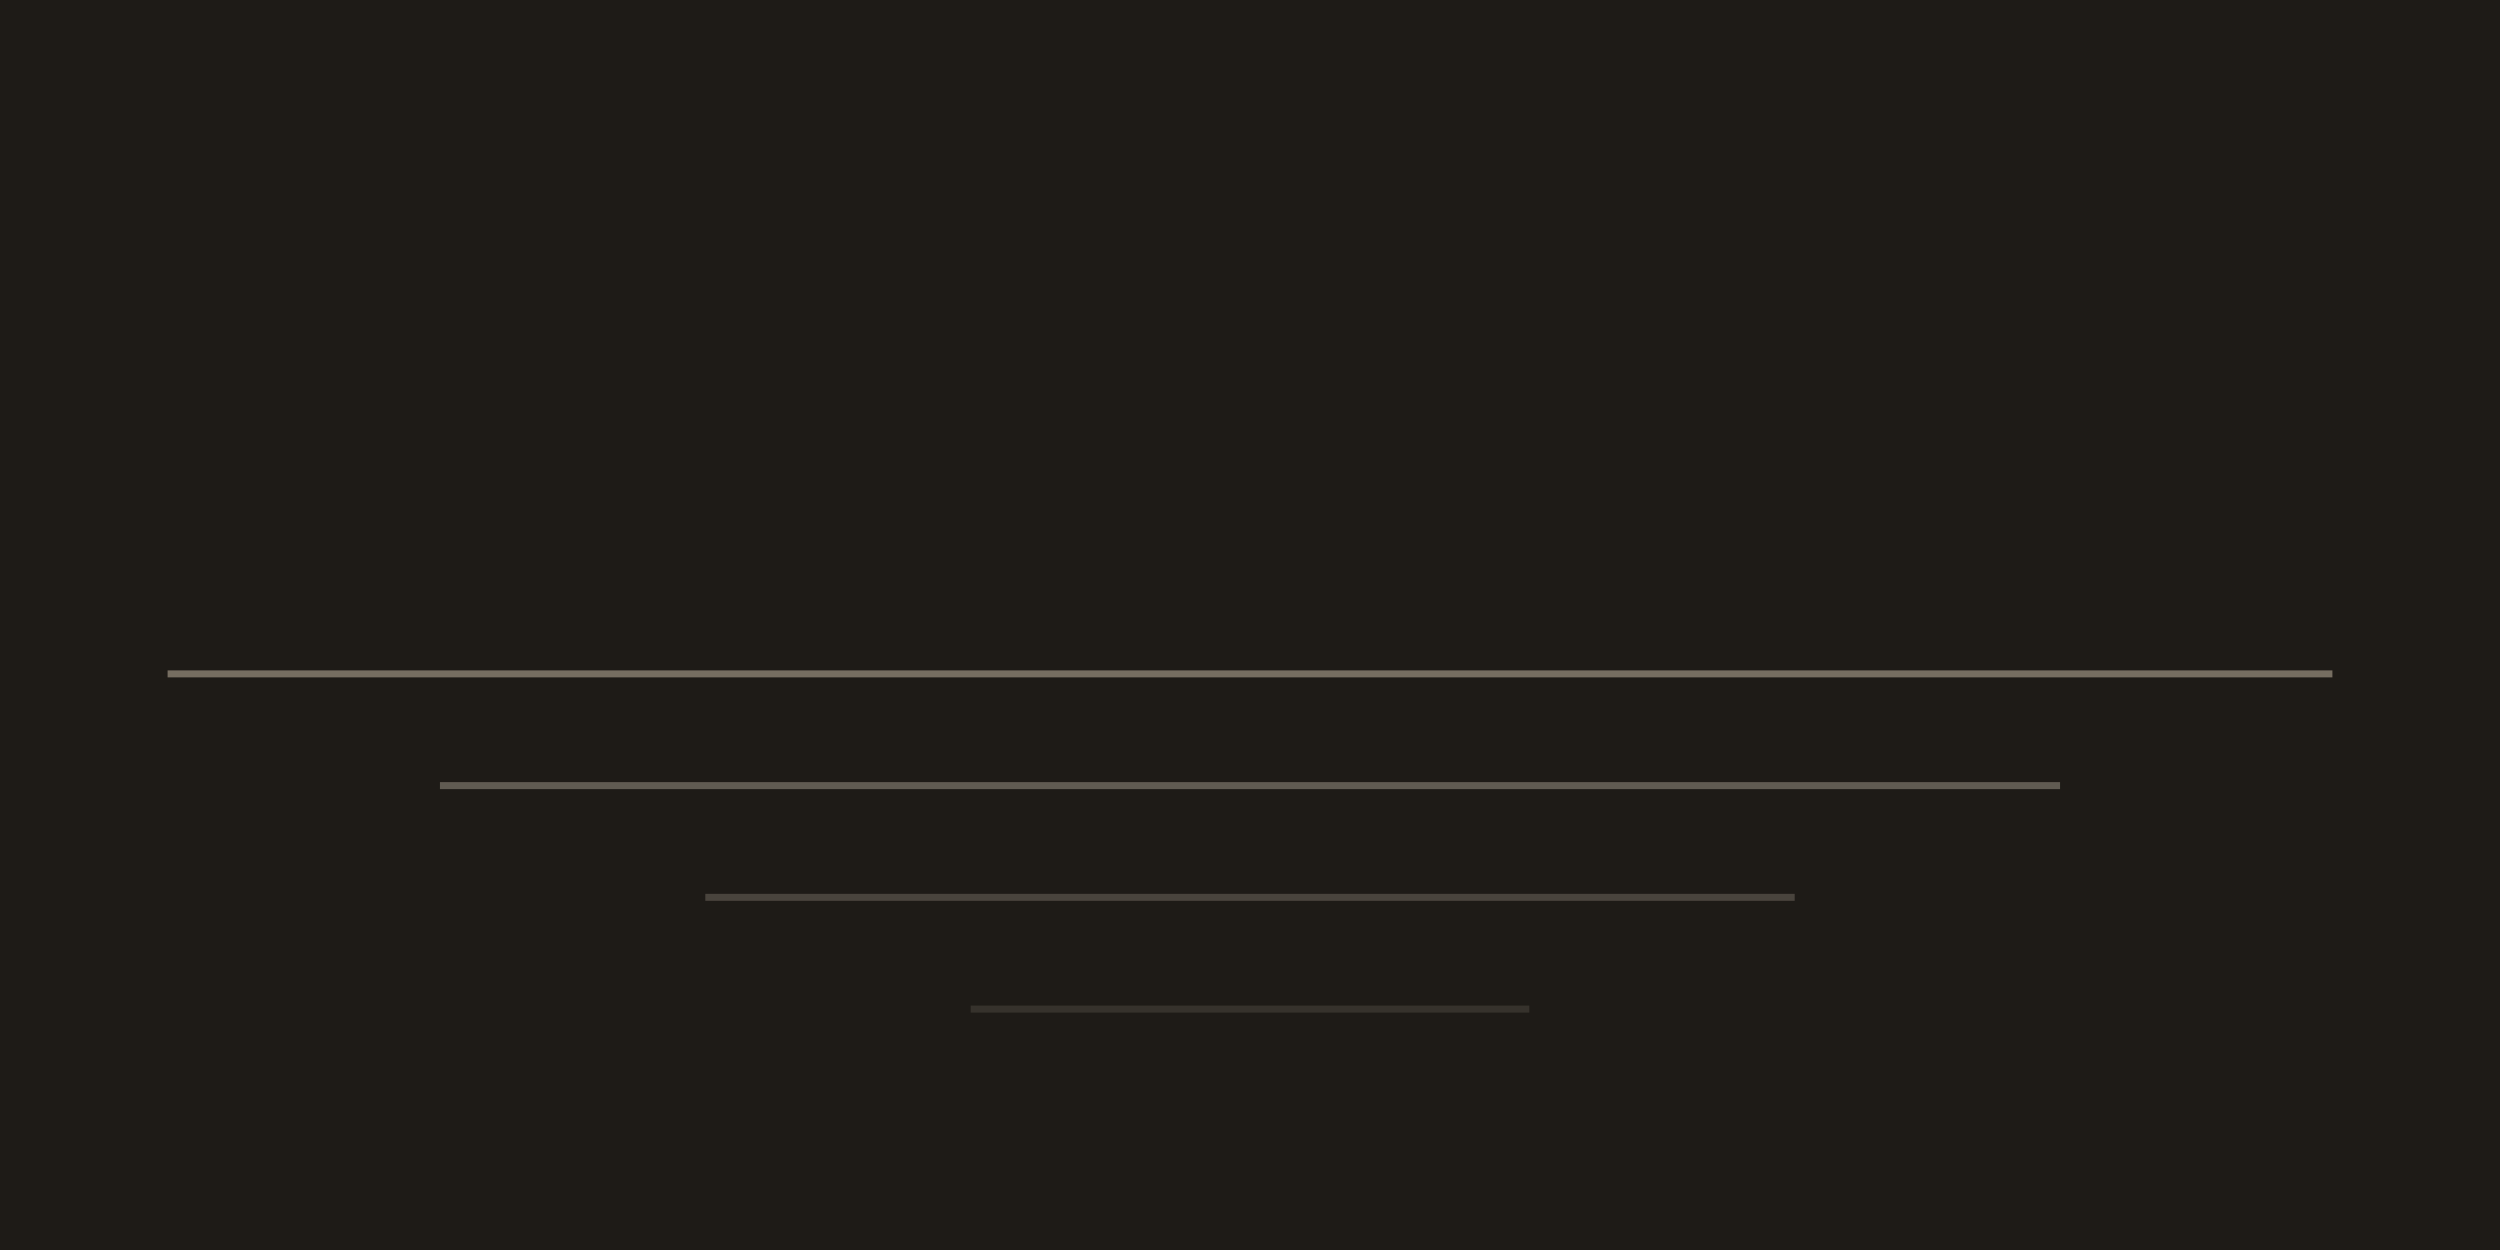
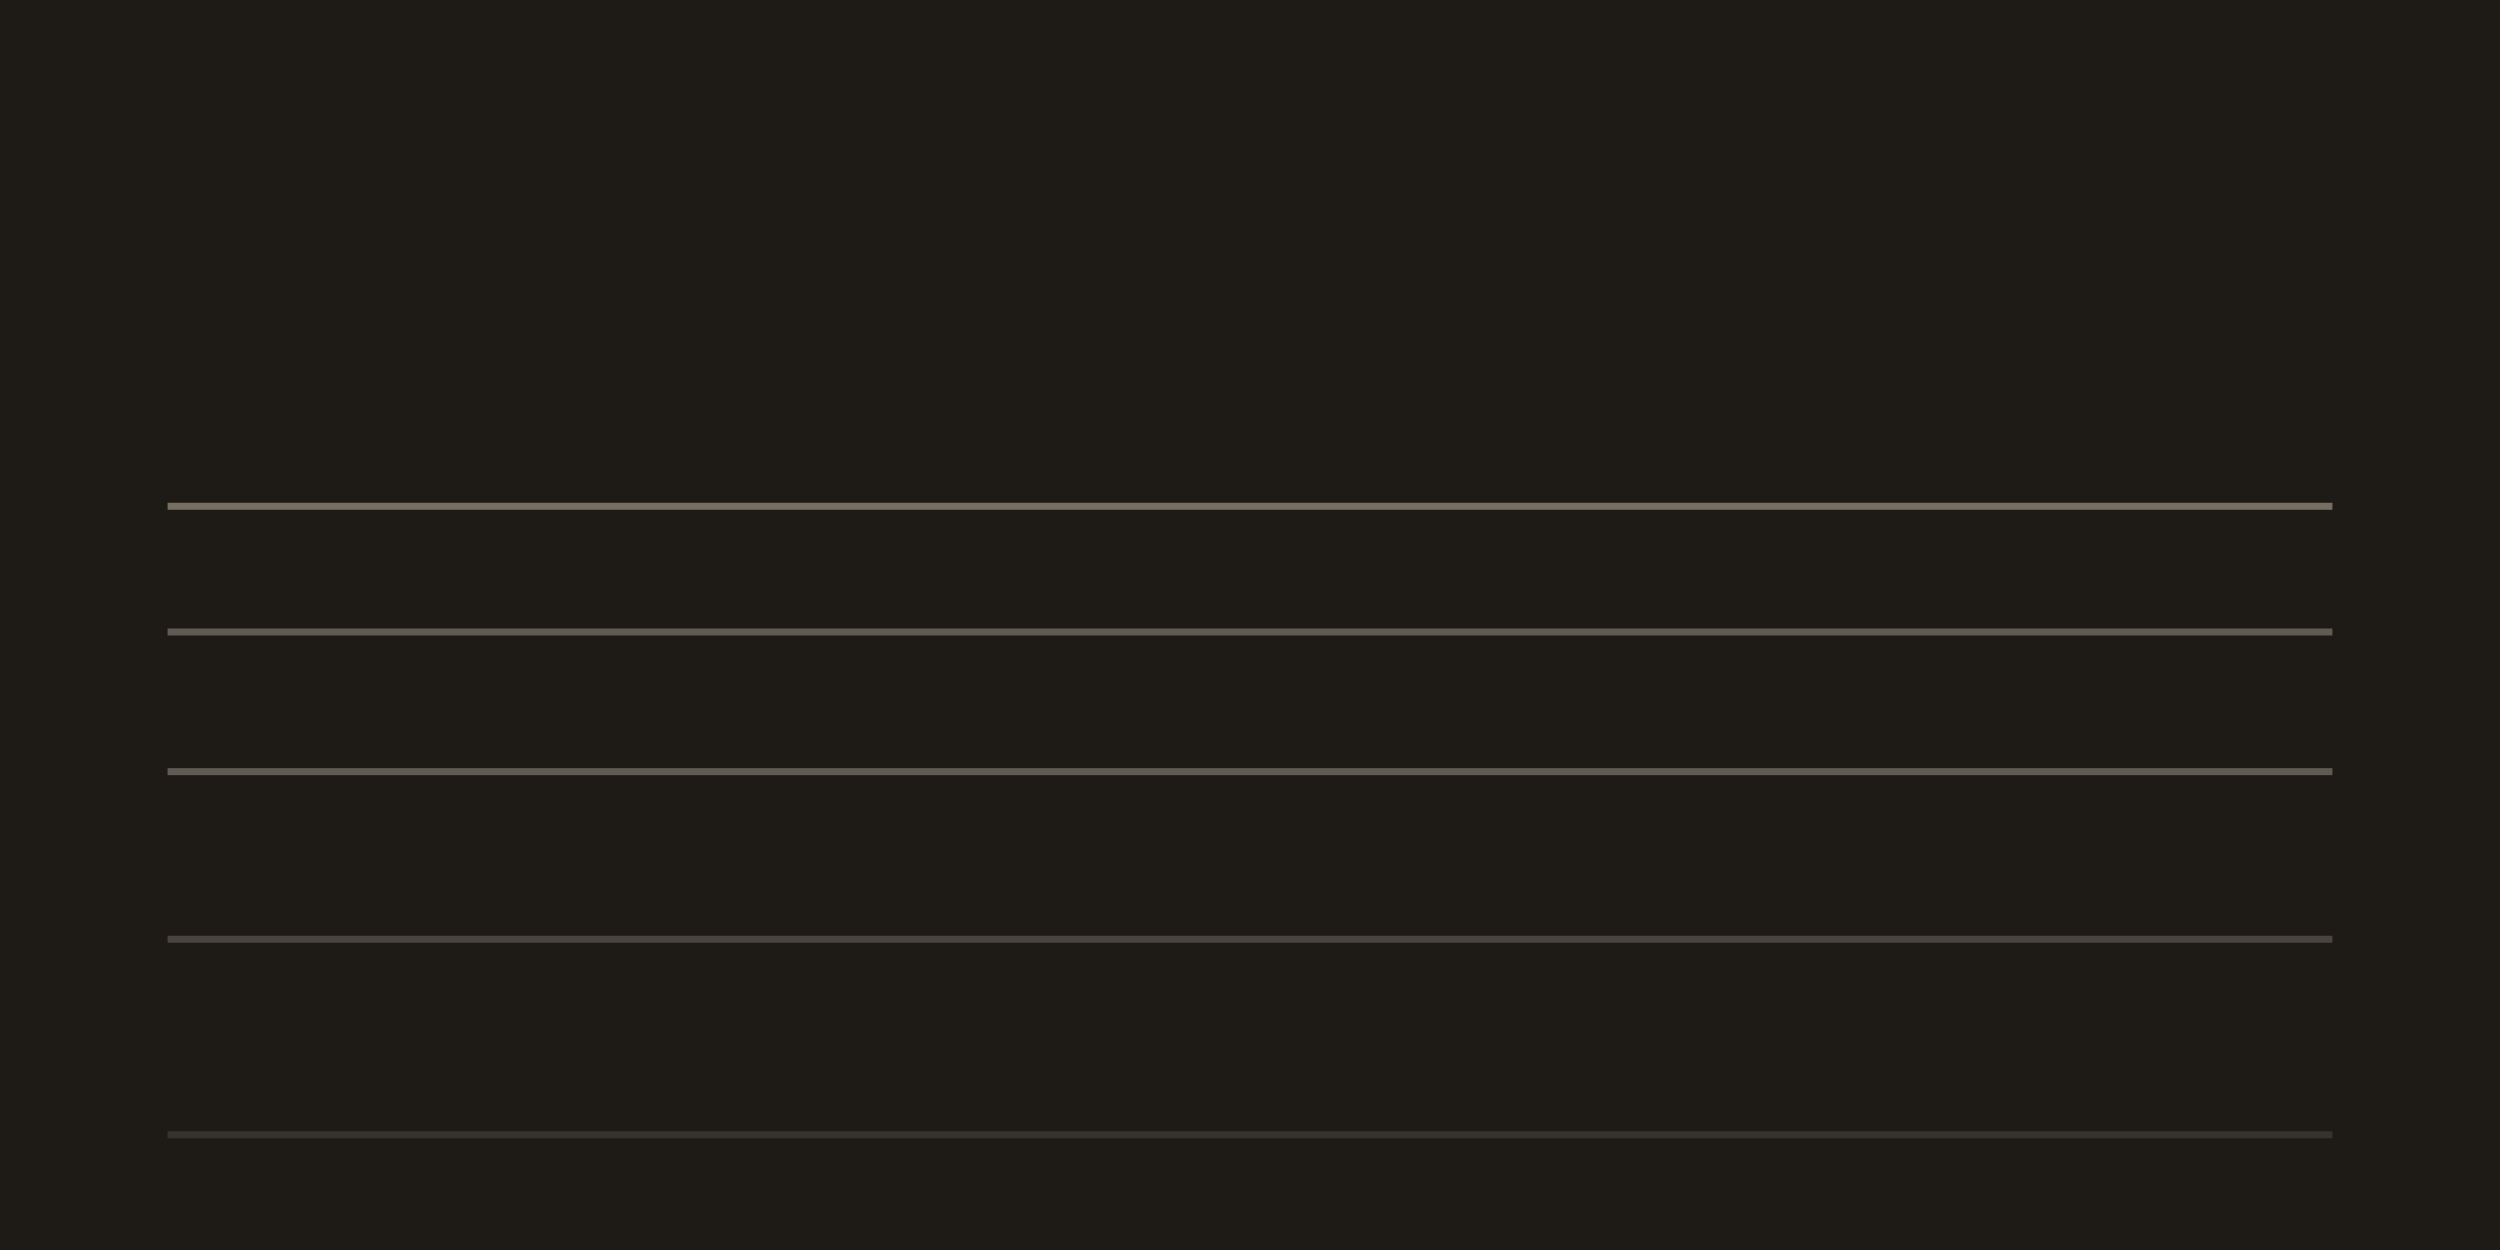
<svg xmlns="http://www.w3.org/2000/svg" width="358" height="179" viewBox="0 0 358 179" preserveAspectRatio="xMidYMid slice" aria-hidden="true">
  <rect width="358" height="179" fill="#1E1B17" />
-   <line x1="24" y1="96.5" x2="334" y2="96.5" stroke="#766E61" stroke-width="1" vector-effect="non-scaling-stroke" />
-   <line x1="63" y1="112.5" x2="295" y2="112.5" stroke="#605B52" stroke-width="1" vector-effect="non-scaling-stroke" />
-   <line x1="101" y1="128.5" x2="257" y2="128.5" stroke="#49443D" stroke-width="1" vector-effect="non-scaling-stroke" />
-   <line x1="139" y1="144.5" x2="219" y2="144.5" stroke="#36322C" stroke-width="1" vector-effect="non-scaling-stroke" />
+   <line x1="24" y1="72.5" x2="334" y2="72.5" stroke="#766E61" stroke-width="1" vector-effect="non-scaling-stroke" />
+   <line x1="24" y1="90.5" x2="334" y2="90.5" stroke="#605B52" stroke-width="1" vector-effect="non-scaling-stroke" />
+   <line x1="24" y1="110.5" x2="334" y2="110.5" stroke="#605B52" stroke-width="1" vector-effect="non-scaling-stroke" />
+   <line x1="24" y1="134.5" x2="334" y2="134.5" stroke="#49443D" stroke-width="1" vector-effect="non-scaling-stroke" />
+   <line x1="24" y1="162.5" x2="334" y2="162.5" stroke="#36322C" stroke-width="1" vector-effect="non-scaling-stroke" />
</svg>
